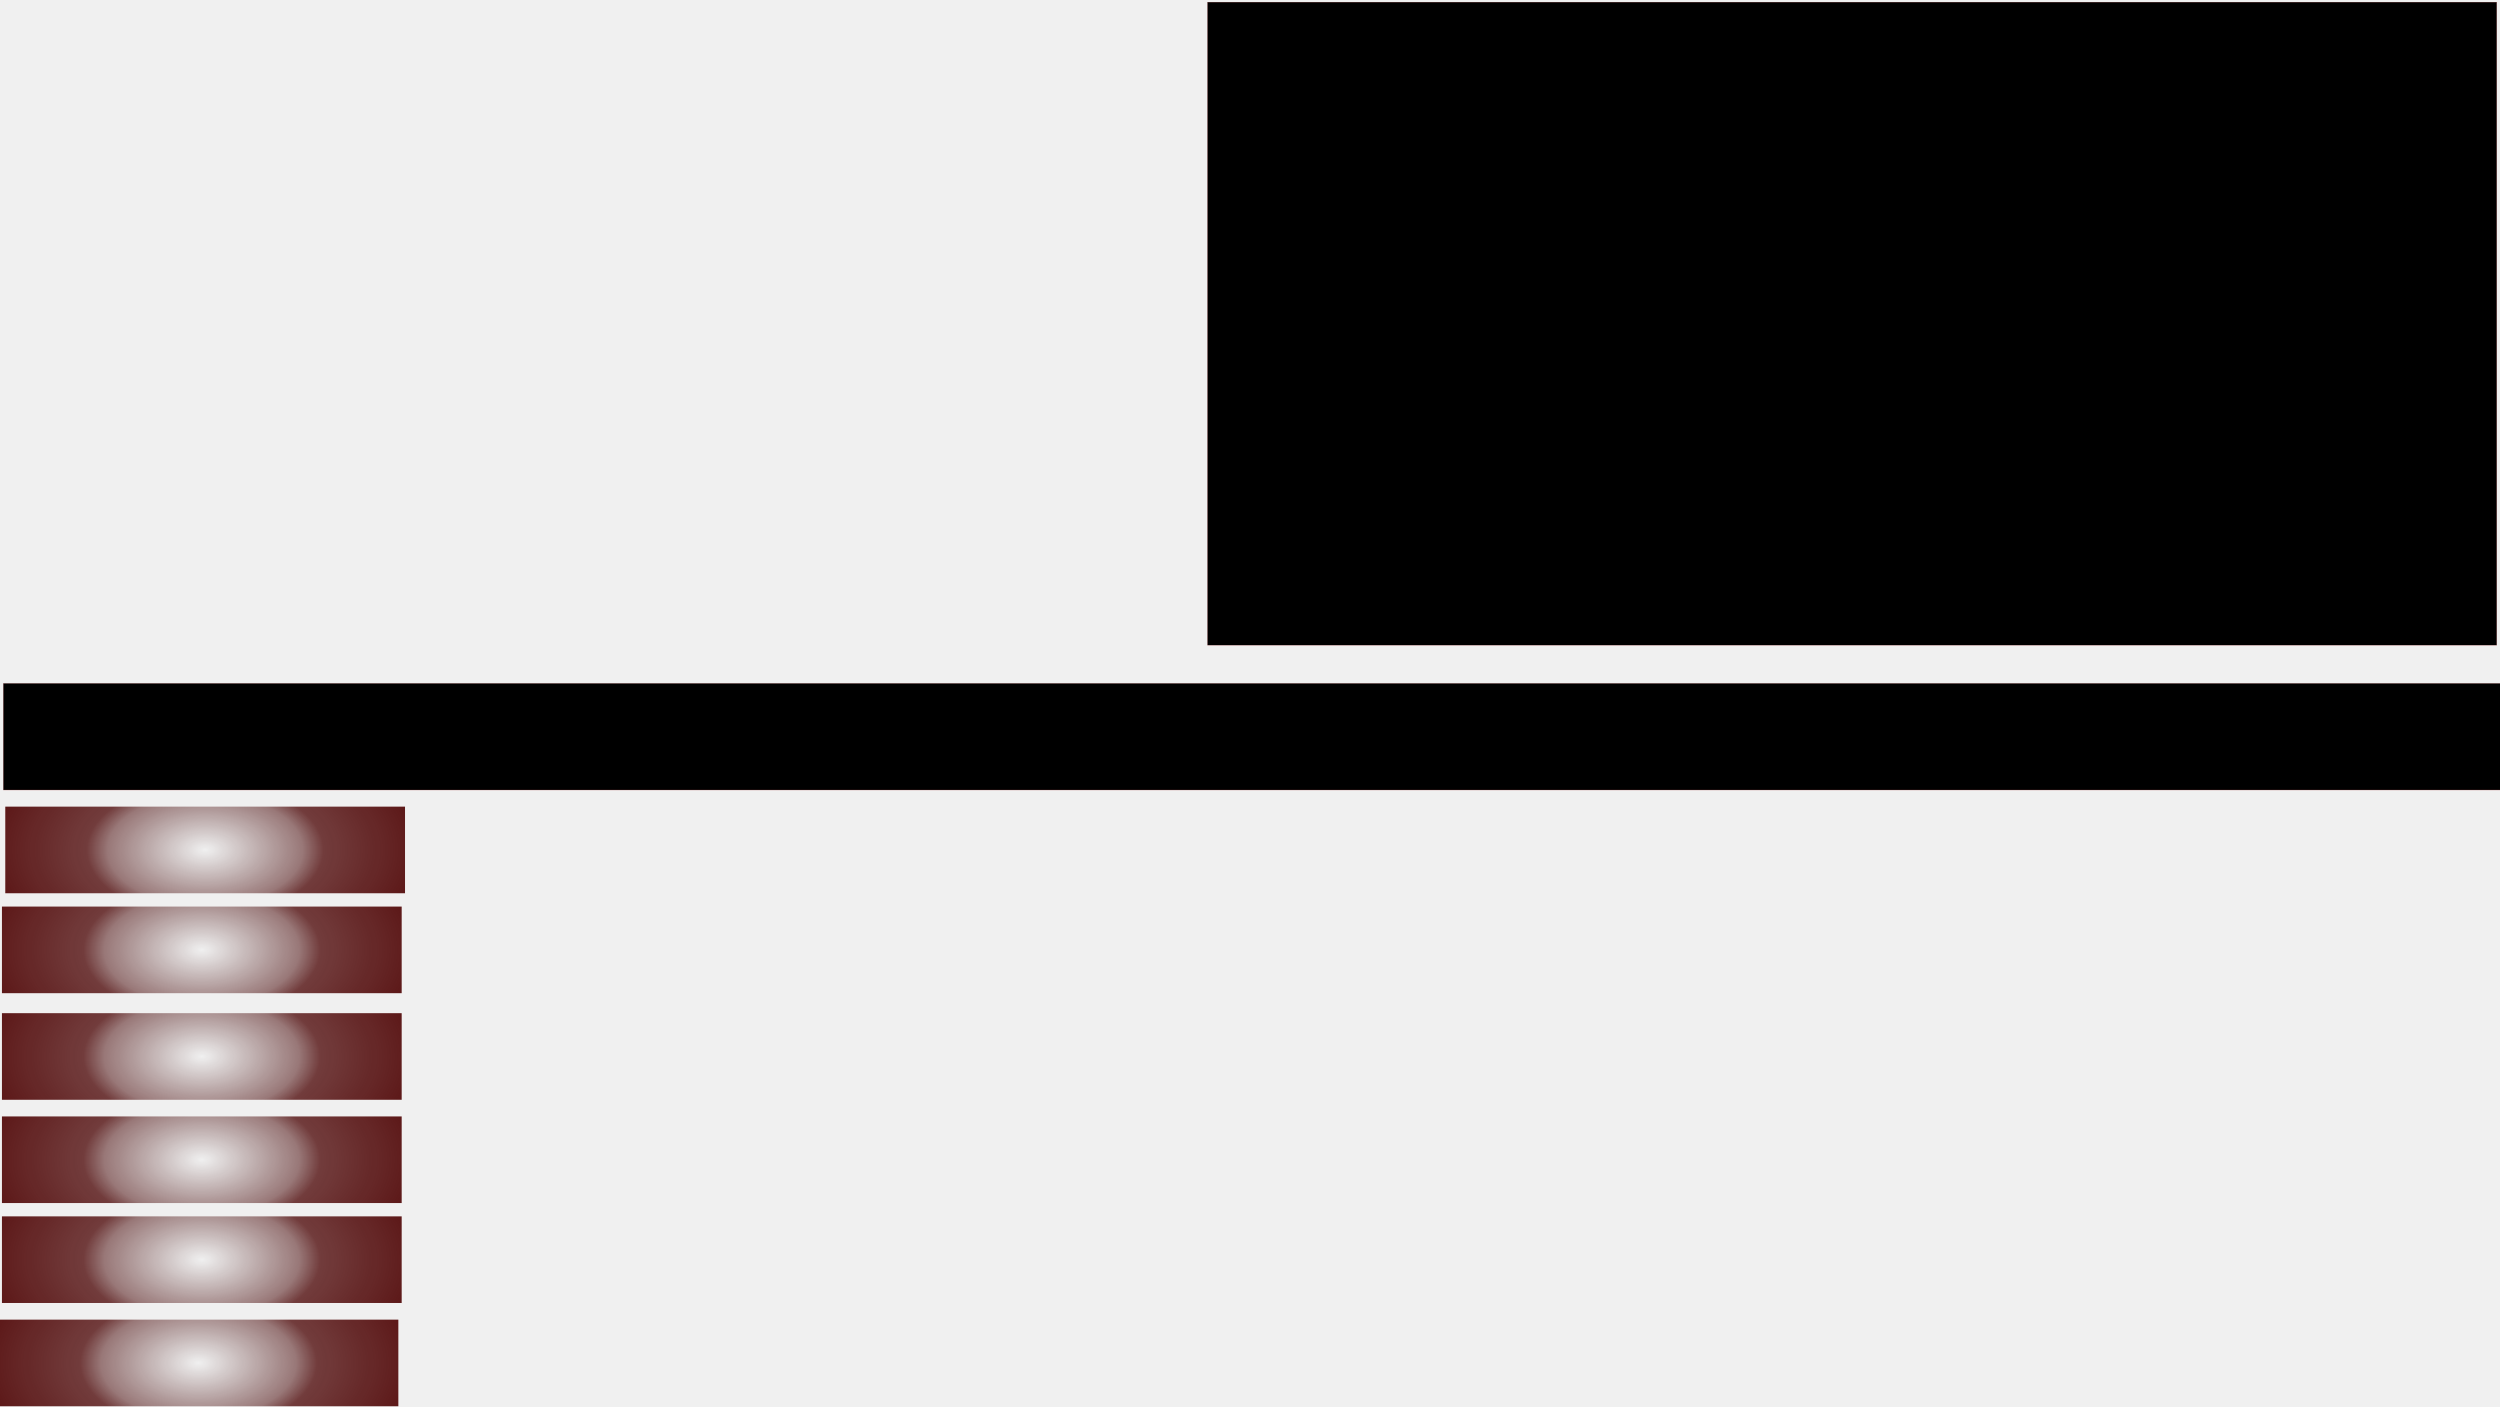
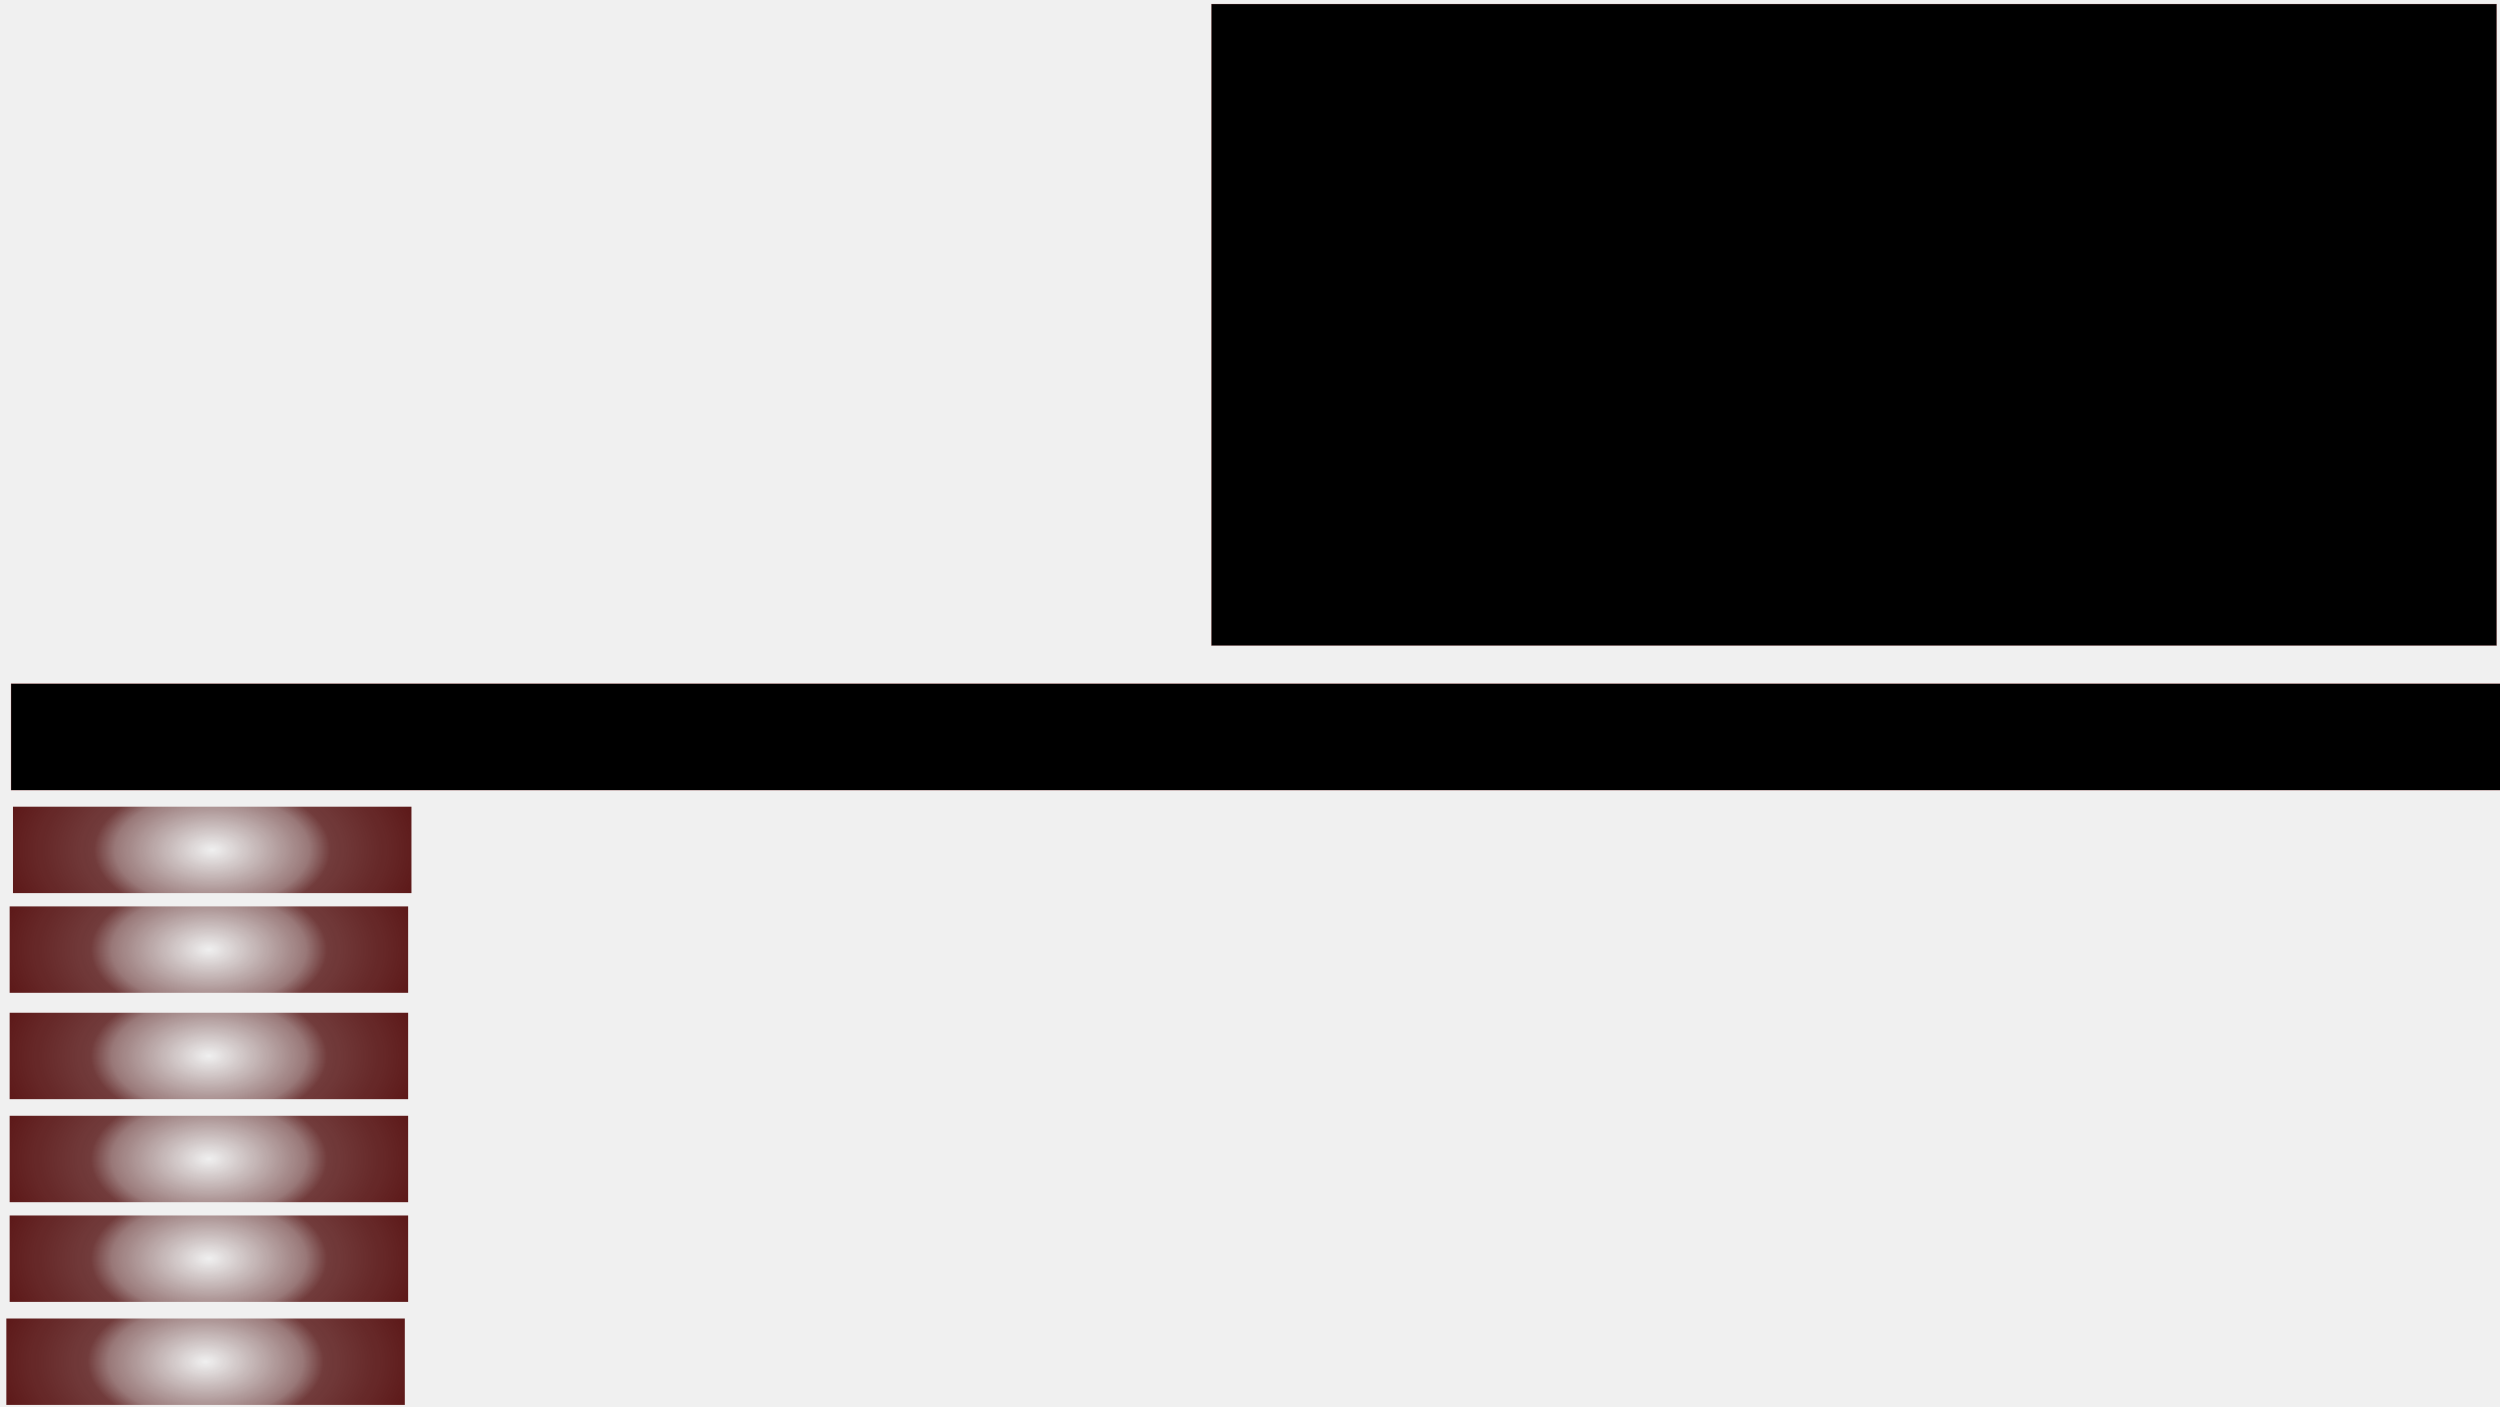
- <svg xmlns="http://www.w3.org/2000/svg" xmlns:xlink="http://www.w3.org/1999/xlink" width="1920px" height="1080px" id="svg3324">
-   <defs id="defs3326">
-     <marker orient="auto" refY="0.0" refX="0.0" id="EmptyDiamondS" style="overflow:visible">
-       <path id="path4033" d="M 0,-7.071 L -7.071,0 L 0,7.071 L 7.071,0 L 0,-7.071 z " style="fill-rule:evenodd;fill:#FFFFFF;stroke:#000000;stroke-width:1.0pt;marker-start:none" transform="scale(0.2)" />
-     </marker>
+ <svg xmlns="http://www.w3.org/2000/svg" xmlns:xlink="http://www.w3.org/1999/xlink" width="960" height="540" id="svg2" version="1.0">
+   <defs id="defs4">
    <linearGradient id="linearGradient3877">
      <stop style="stop-color:#360000;stop-opacity:0;" offset="0" id="stop3879" />
      <stop id="stop3891" offset="0.347" style="stop-color:#420000;stop-opacity:0.498;" />
      <stop style="stop-color:#480000;stop-opacity:0.749;" offset="0.423" id="stop3893" />
      <stop style="stop-color:#4f0000;stop-opacity:1;" offset="1" id="stop3881" />
    </linearGradient>
-     <radialGradient xlink:href="#linearGradient3877" id="radialGradient4740" gradientUnits="userSpaceOnUse" gradientTransform="matrix(1.555556,-2.4966527e-7,1.4266584e-7,0.8888887,-88.61877,13.40256)" cx="158.252" cy="719.274" fx="158.252" fy="719.274" r="138.151" />
-     <radialGradient xlink:href="#linearGradient3877" id="radialGradient4742" gradientUnits="userSpaceOnUse" gradientTransform="matrix(1.555556,-2.4966527e-7,1.4266584e-7,0.8888887,-91.17711,172.0199)" cx="158.252" cy="719.274" fx="158.252" fy="719.274" r="138.151" />
-     <radialGradient xlink:href="#linearGradient3877" id="radialGradient4744" gradientUnits="userSpaceOnUse" gradientTransform="matrix(1.555556,-2.4966527e-7,1.4266584e-7,0.8888887,-91.17711,90.15289)" cx="158.252" cy="719.274" fx="158.252" fy="719.274" r="138.151" />
-     <radialGradient xlink:href="#linearGradient3877" id="radialGradient4746" gradientUnits="userSpaceOnUse" gradientTransform="matrix(1.555556,-2.4966527e-7,1.4266584e-7,0.8888887,-91.17711,328.0788)" cx="158.252" cy="719.274" fx="158.252" fy="719.274" r="138.151" />
-     <radialGradient xlink:href="#linearGradient3877" id="radialGradient4748" gradientUnits="userSpaceOnUse" gradientTransform="matrix(1.555556,-2.4966527e-7,1.4266584e-7,0.8888887,-91.17711,251.3285)" cx="158.252" cy="719.274" fx="158.252" fy="719.274" r="138.151" />
-     <radialGradient xlink:href="#linearGradient3877" id="radialGradient4750" gradientUnits="userSpaceOnUse" gradientTransform="matrix(1.555556,-2.4966527e-7,1.4266584e-7,0.8888887,-93.73545,407.3875)" cx="158.252" cy="719.274" fx="158.252" fy="719.274" r="138.151" />
+     <radialGradient xlink:href="#linearGradient3877" id="radialGradient2497" gradientUnits="userSpaceOnUse" gradientTransform="matrix(0.7753294,-1.245423e-7,7.1108371e-8,0.4434107,-156.9274,-224.0126)" cx="158.252" cy="719.274" fx="158.252" fy="719.274" r="138.151" />
+     <radialGradient xlink:href="#linearGradient3877" id="radialGradient2499" gradientUnits="userSpaceOnUse" gradientTransform="matrix(0.7753294,-1.245423e-7,7.1108371e-8,0.4434107,-158.2025,-144.8884)" cx="158.252" cy="719.274" fx="158.252" fy="719.274" r="138.151" />
+     <radialGradient xlink:href="#linearGradient3877" id="radialGradient2501" gradientUnits="userSpaceOnUse" gradientTransform="matrix(0.7753294,-1.245423e-7,7.1108371e-8,0.4434107,-158.2025,-185.7267)" cx="158.252" cy="719.274" fx="158.252" fy="719.274" r="138.151" />
+     <radialGradient xlink:href="#linearGradient3877" id="radialGradient2503" gradientUnits="userSpaceOnUse" gradientTransform="matrix(0.7753294,-1.245423e-7,7.1108371e-8,0.4434107,-158.2025,-67.04037)" cx="158.252" cy="719.274" fx="158.252" fy="719.274" r="138.151" />
+     <radialGradient xlink:href="#linearGradient3877" id="radialGradient2505" gradientUnits="userSpaceOnUse" gradientTransform="matrix(0.7753294,-1.245423e-7,7.1108371e-8,0.4434107,-158.2025,-105.3263)" cx="158.252" cy="719.274" fx="158.252" fy="719.274" r="138.151" />
+     <radialGradient xlink:href="#linearGradient3877" id="radialGradient2507" gradientUnits="userSpaceOnUse" gradientTransform="matrix(0.7753294,-1.245423e-7,7.1108371e-8,0.4434107,-159.4777,-27.47828)" cx="158.252" cy="719.274" fx="158.252" fy="719.274" r="138.151" />
  </defs>
-   <g id="layer3">
-     <rect style="opacity:1;fill:#000000;fill-opacity:1;fill-rule:evenodd;stroke:#aa4b4b;stroke-width:0.187;stroke-linecap:butt;stroke-linejoin:round;marker:none;marker-start:none;marker-mid:none;marker-end:none;stroke-miterlimit:4;stroke-dasharray:none;stroke-dashoffset:0;stroke-opacity:0.991;visibility:visible;display:inline;overflow:visible;enable-background:accumulate" id="rect3362" width="990.166" height="493.847" x="927.356" y="1.615" />
-   </g>
-   <g id="layer1">
-     <rect style="opacity:1;fill:#000000;fill-opacity:1;fill-rule:evenodd;stroke:#aa4b4b;stroke-width:0.179;stroke-linecap:butt;stroke-linejoin:round;marker:none;marker-start:none;marker-mid:none;marker-end:none;stroke-miterlimit:4;stroke-dasharray:none;stroke-dashoffset:0;stroke-opacity:0.991;visibility:visible;display:inline;overflow:visible;enable-background:accumulate" id="rect3873" width="1921.336" height="81.888" x="2.548" y="524.829" />
-   </g>
-   <g id="layer2">
-     <rect style="opacity:1;fill:url(#radialGradient4740);fill-opacity:1;fill-rule:evenodd;stroke:none;stroke-width:8;stroke-linecap:butt;stroke-linejoin:miter;marker:none;marker-start:none;marker-mid:none;marker-end:none;stroke-miterlimit:4;stroke-dasharray:none;stroke-dashoffset:0;stroke-opacity:1;visibility:visible;display:inline;overflow:visible;enable-background:accumulate" id="rect3875" width="307.001" height="66.517" x="4.05" y="619.498" />
-     <rect style="opacity:1;fill:url(#radialGradient4742);fill-opacity:1;fill-rule:evenodd;stroke:none;stroke-width:8;stroke-linecap:butt;stroke-linejoin:miter;marker:none;marker-start:none;marker-mid:none;marker-end:none;stroke-miterlimit:4;stroke-dasharray:none;stroke-dashoffset:0;stroke-opacity:1;visibility:visible;display:inline;overflow:visible;enable-background:accumulate" id="rect4713" width="307.001" height="66.517" x="1.492" y="778.116" />
-     <rect style="opacity:1;fill:url(#radialGradient4744);fill-opacity:1;fill-rule:evenodd;stroke:none;stroke-width:8;stroke-linecap:butt;stroke-linejoin:miter;marker:none;marker-start:none;marker-mid:none;marker-end:none;stroke-miterlimit:4;stroke-dasharray:none;stroke-dashoffset:0;stroke-opacity:1;visibility:visible;display:inline;overflow:visible;enable-background:accumulate" id="rect4717" width="307.001" height="66.517" x="1.492" y="696.249" />
-     <rect style="opacity:1;fill:url(#radialGradient4746);fill-opacity:1;fill-rule:evenodd;stroke:none;stroke-width:8;stroke-linecap:butt;stroke-linejoin:miter;marker:none;marker-start:none;marker-mid:none;marker-end:none;stroke-miterlimit:4;stroke-dasharray:none;stroke-dashoffset:0;stroke-opacity:1;visibility:visible;display:inline;overflow:visible;enable-background:accumulate" id="rect4721" width="307.001" height="66.517" x="1.492" y="934.174" />
-     <rect style="opacity:1;fill:url(#radialGradient4748);fill-opacity:1;fill-rule:evenodd;stroke:none;stroke-width:8;stroke-linecap:butt;stroke-linejoin:miter;marker:none;marker-start:none;marker-mid:none;marker-end:none;stroke-miterlimit:4;stroke-dasharray:none;stroke-dashoffset:0;stroke-opacity:1;visibility:visible;display:inline;overflow:visible;enable-background:accumulate" id="rect4725" width="307.001" height="66.517" x="1.492" y="857.424" />
-     <rect style="opacity:1;fill:url(#radialGradient4750);fill-opacity:1;fill-rule:evenodd;stroke:none;stroke-width:8;stroke-linecap:butt;stroke-linejoin:miter;marker:none;marker-start:none;marker-mid:none;marker-end:none;stroke-miterlimit:4;stroke-dasharray:none;stroke-dashoffset:0;stroke-opacity:1;visibility:visible;display:inline;overflow:visible;enable-background:accumulate" id="rect4729" width="307.001" height="66.517" x="-1.067" y="1013.483" />
+   <g id="layer1" transform="translate(115.7218,231.4435)">
+     <rect style="opacity:1;fill:#000000;fill-opacity:1;fill-rule:evenodd;stroke:#aa4b4b;stroke-width:0.093;stroke-linecap:butt;stroke-linejoin:round;marker:none;marker-start:none;marker-mid:none;marker-end:none;stroke-miterlimit:4;stroke-dasharray:none;stroke-dashoffset:0;stroke-opacity:0.991;visibility:visible;display:inline;overflow:visible;enable-background:accumulate" id="rect3362" width="493.524" height="246.349" x="349.461" y="-229.893" />
+     <rect style="opacity:1;fill:#000000;fill-opacity:1;fill-rule:evenodd;stroke:#aa4b4b;stroke-width:0.089;stroke-linecap:butt;stroke-linejoin:round;marker:none;marker-start:none;marker-mid:none;marker-end:none;stroke-miterlimit:4;stroke-dasharray:none;stroke-dashoffset:0;stroke-opacity:0.991;visibility:visible;display:inline;overflow:visible;enable-background:accumulate" id="rect3873" width="957.644" height="40.849" x="-111.487" y="31.106" />
+     <rect style="opacity:1;fill:url(#radialGradient2497);fill-opacity:1;fill-rule:evenodd;stroke:none;stroke-width:8;stroke-linecap:butt;stroke-linejoin:miter;marker:none;marker-start:none;marker-mid:none;marker-end:none;stroke-miterlimit:4;stroke-dasharray:none;stroke-dashoffset:0;stroke-opacity:1;visibility:visible;display:inline;overflow:visible;enable-background:accumulate" id="rect3875" width="153.017" height="33.181" x="-110.739" y="78.33" />
+     <rect style="opacity:1;fill:url(#radialGradient2499);fill-opacity:1;fill-rule:evenodd;stroke:none;stroke-width:8;stroke-linecap:butt;stroke-linejoin:miter;marker:none;marker-start:none;marker-mid:none;marker-end:none;stroke-miterlimit:4;stroke-dasharray:none;stroke-dashoffset:0;stroke-opacity:1;visibility:visible;display:inline;overflow:visible;enable-background:accumulate" id="rect4713" width="153.017" height="33.181" x="-112.014" y="157.455" />
+     <rect style="opacity:1;fill:url(#radialGradient2501);fill-opacity:1;fill-rule:evenodd;stroke:none;stroke-width:8;stroke-linecap:butt;stroke-linejoin:miter;marker:none;marker-start:none;marker-mid:none;marker-end:none;stroke-miterlimit:4;stroke-dasharray:none;stroke-dashoffset:0;stroke-opacity:1;visibility:visible;display:inline;overflow:visible;enable-background:accumulate" id="rect4717" width="153.017" height="33.181" x="-112.014" y="116.616" />
+     <rect style="opacity:1;fill:url(#radialGradient2503);fill-opacity:1;fill-rule:evenodd;stroke:none;stroke-width:8;stroke-linecap:butt;stroke-linejoin:miter;marker:none;marker-start:none;marker-mid:none;marker-end:none;stroke-miterlimit:4;stroke-dasharray:none;stroke-dashoffset:0;stroke-opacity:1;visibility:visible;display:inline;overflow:visible;enable-background:accumulate" id="rect4721" width="153.017" height="33.181" x="-112.014" y="235.303" />
+     <rect style="opacity:1;fill:url(#radialGradient2505);fill-opacity:1;fill-rule:evenodd;stroke:none;stroke-width:8;stroke-linecap:butt;stroke-linejoin:miter;marker:none;marker-start:none;marker-mid:none;marker-end:none;stroke-miterlimit:4;stroke-dasharray:none;stroke-dashoffset:0;stroke-opacity:1;visibility:visible;display:inline;overflow:visible;enable-background:accumulate" id="rect4725" width="153.017" height="33.181" x="-112.014" y="197.017" />
+     <rect style="opacity:1;fill:url(#radialGradient2507);fill-opacity:1;fill-rule:evenodd;stroke:none;stroke-width:8;stroke-linecap:butt;stroke-linejoin:miter;marker:none;marker-start:none;marker-mid:none;marker-end:none;stroke-miterlimit:4;stroke-dasharray:none;stroke-dashoffset:0;stroke-opacity:1;visibility:visible;display:inline;overflow:visible;enable-background:accumulate" id="rect4729" width="153.017" height="33.181" x="-113.289" y="274.865" />
  </g>
</svg>
